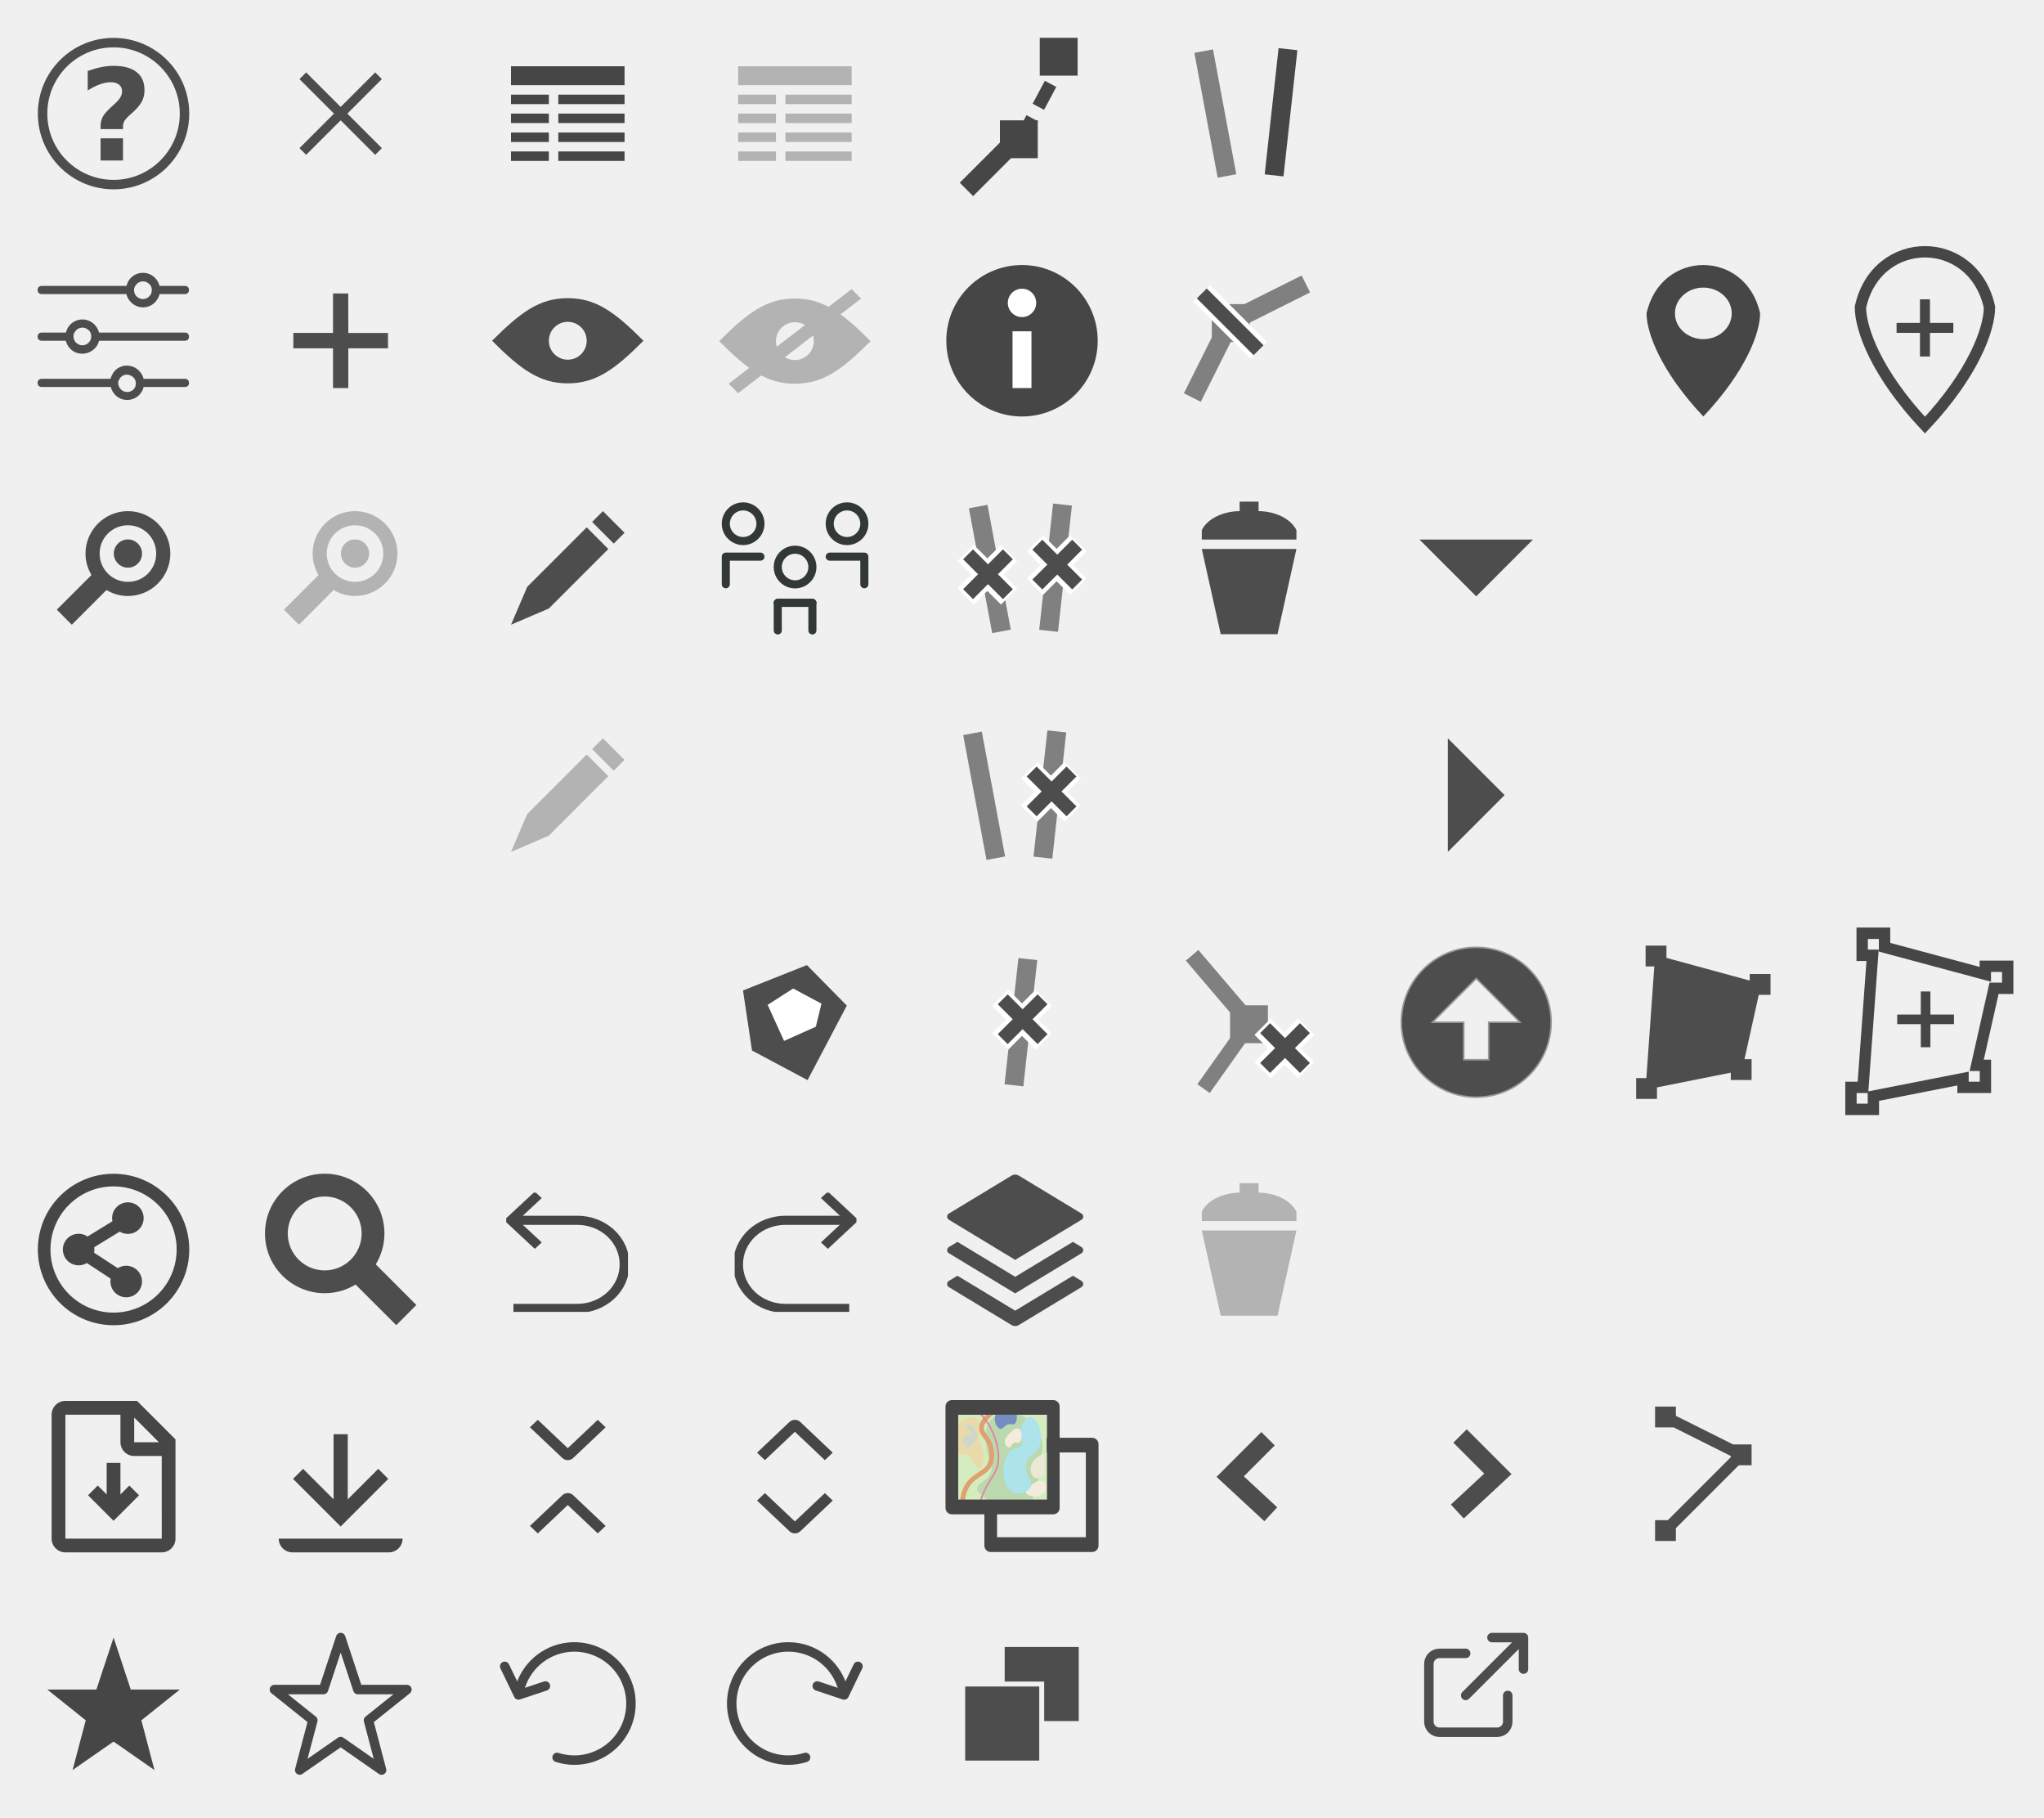
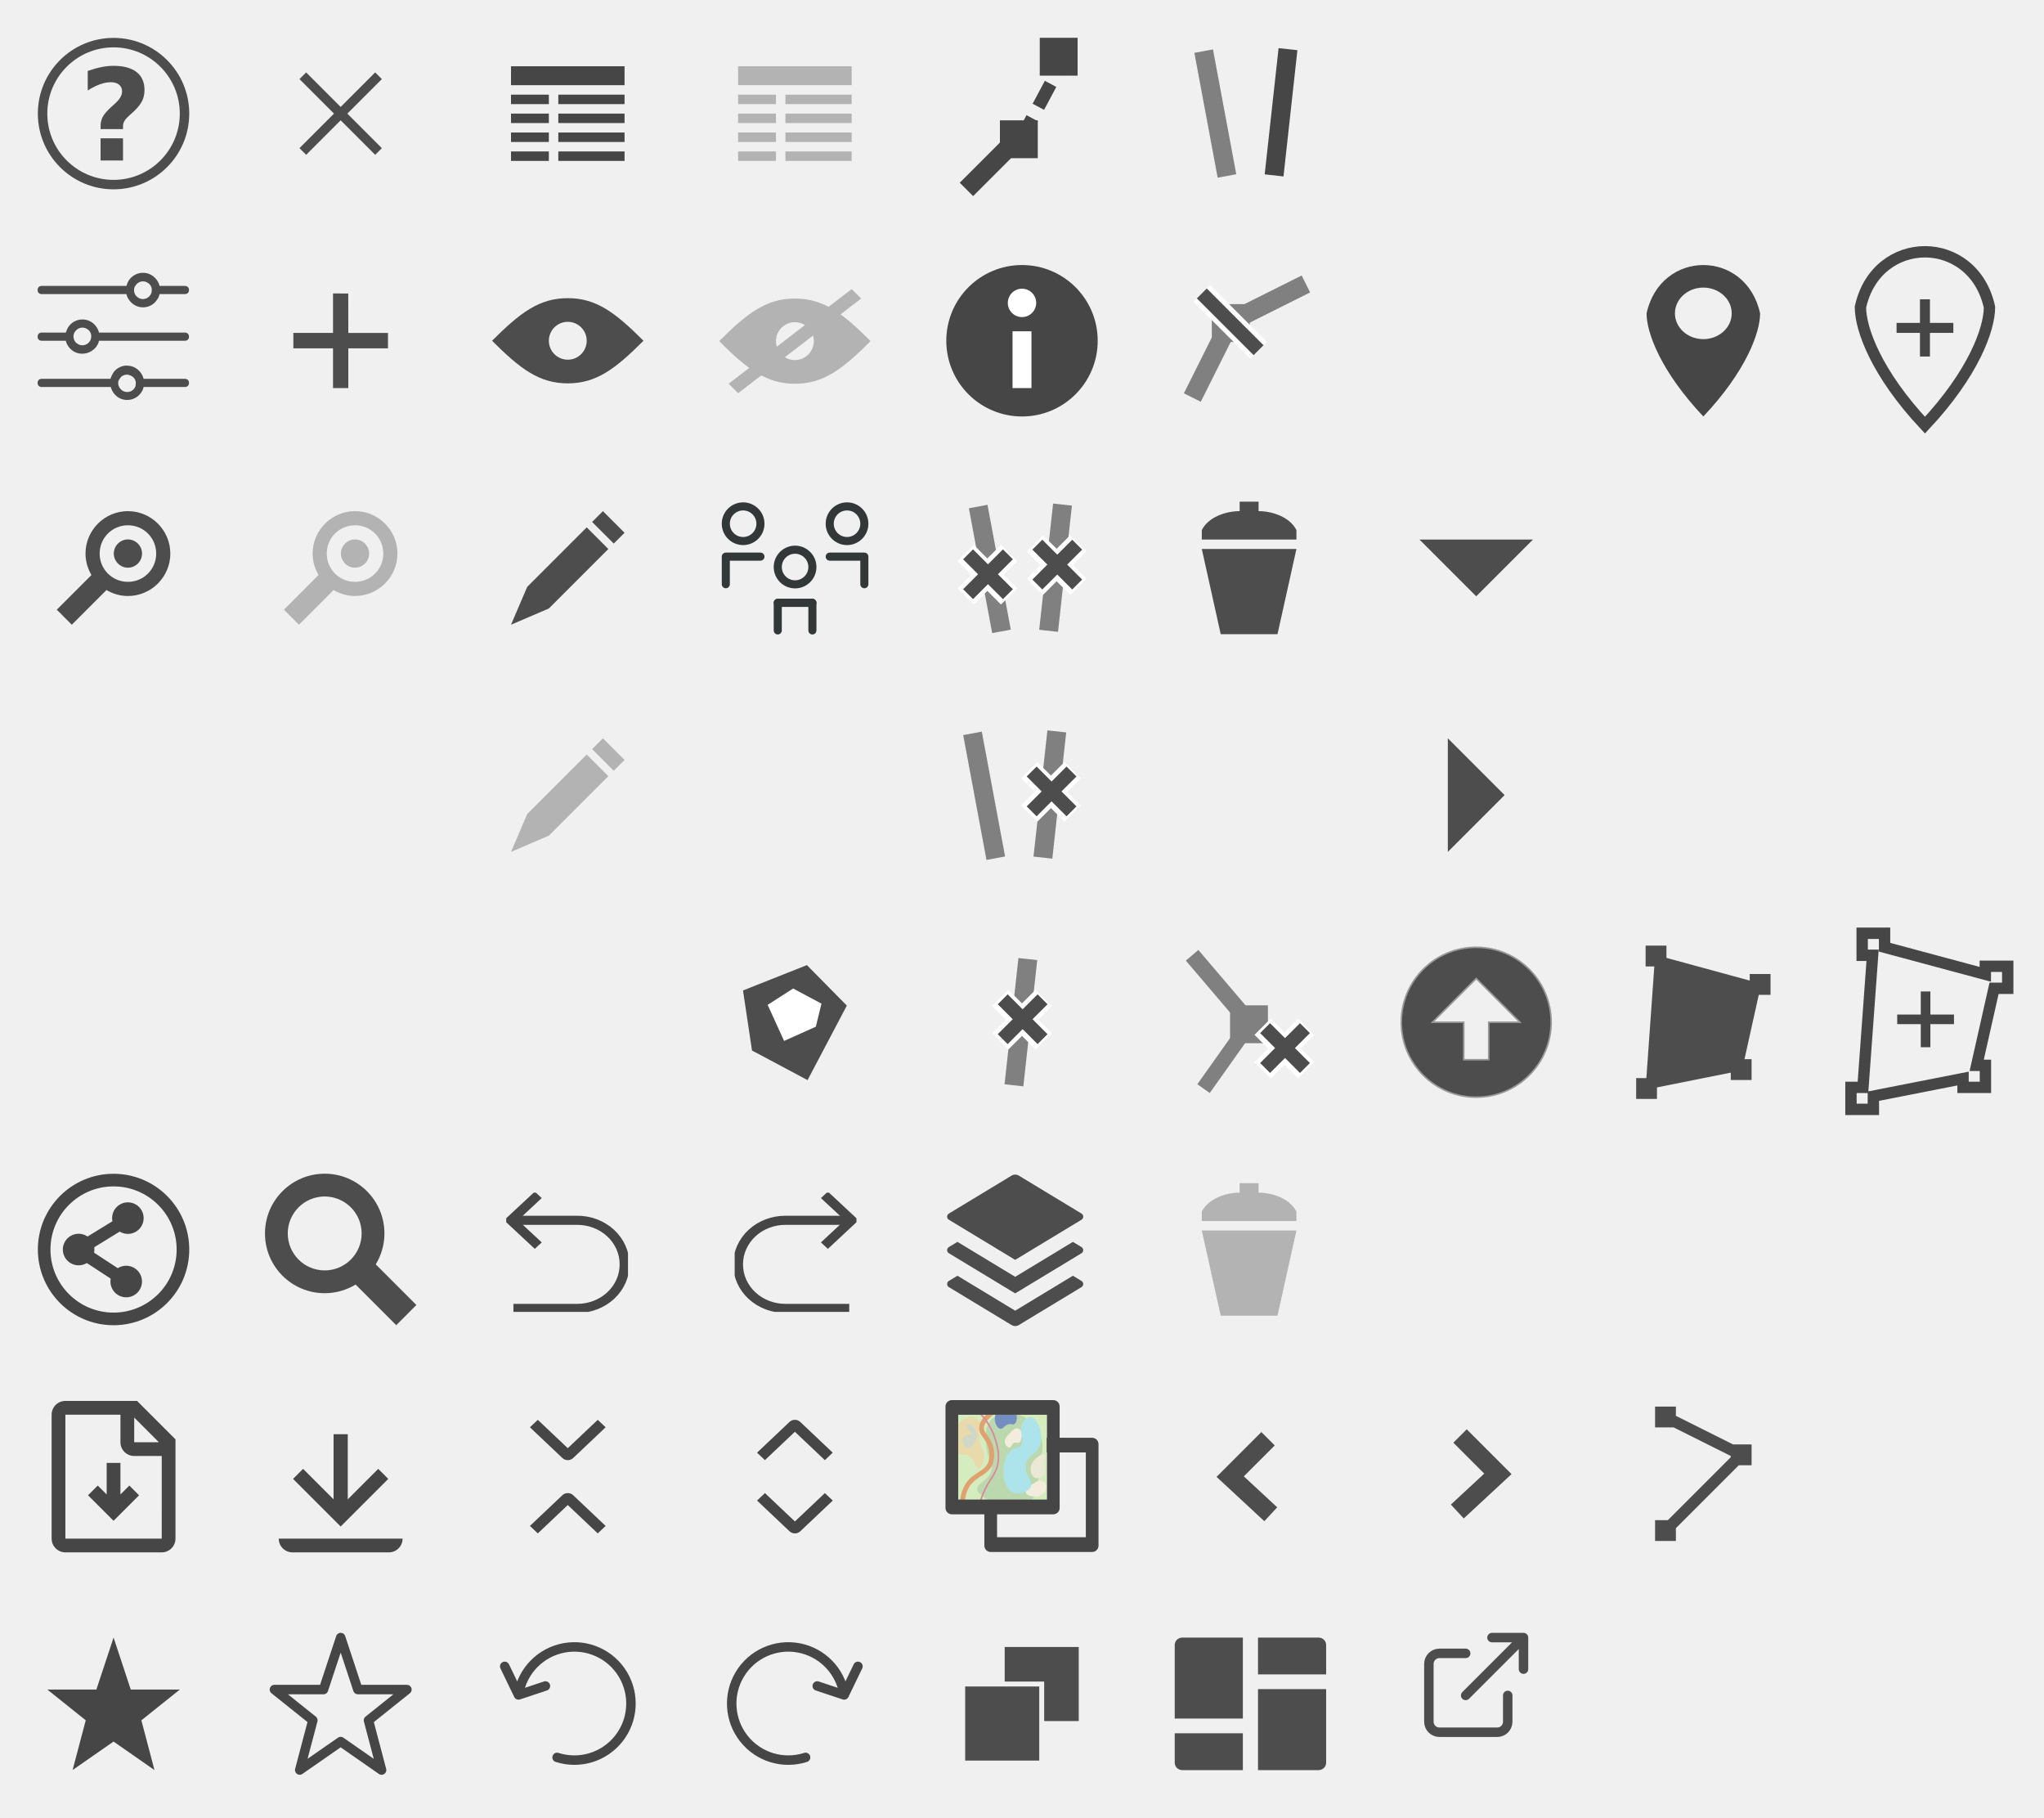
<svg xmlns="http://www.w3.org/2000/svg" id="svg2" width="216" height="192" version="1.1" xml:space="preserve">
  <defs id="defs4">
    <marker id="Arrow1" overflow="visible" markerHeight="6.707" markerWidth="4.061" orient="auto-start-reverse" preserveAspectRatio="xMidYMid" viewBox="0 0 4.061 6.707">
      <path id="path5057" transform="rotate(180 .125 0)" d="m3-3-3 3 3 3" fill="none" stroke="context-stroke" />
    </marker>
    <mask id="mask0_181_11898" x="2" y="2" width="15" height="15" maskUnits="userSpaceOnUse">
      <path id="path2351" d="m16.04 2.316h-14.035v14.035h14.035z" fill="#fff" />
    </mask>
    <clipPath id="clip0_3071_825">
      <rect id="rect3" width="18" height="20" fill="#fff" />
    </clipPath>
    <clipPath id="clip0_241_10857">
      <rect id="rect586" width="18.05" height="19.01" fill="#fff" />
    </clipPath>
    <clipPath id="clip0_241_10857-3">
      <rect id="rect586-6" width="18.05" height="19.01" fill="#fff" />
    </clipPath>
  </defs>
  <g id="layer1" transform="translate(0 -812.36)">
    <g id="help" transform="translate(-23.256 -119.39)">
      <circle id="path3014" transform="matrix(1.0714 0 0 1.0714 26.684 934.11)" cx="8" cy="9" r="7" fill="none" stroke="#4d4d4d" stroke-width=".933" />
      <g id="text3784" transform="translate(27.256 -100.61)" fill="#4d4d4d">
        <path id="path3789" d="m9 1046h-2.37v-0.322c0-0.36 0.072-0.677 0.217-0.954 0.144-0.281 0.449-0.636 0.912-1.066l0.42-0.382c0.249-0.228 0.431-0.443 0.545-0.645 0.118-0.202 0.177-0.404 0.177-0.605-4.6e-6 -0.307-0.105-0.546-0.315-0.717-0.21-0.176-0.503-0.263-0.88-0.263-0.354 0-0.737 0.075-1.149 0.224-0.411 0.145-0.84 0.362-1.287 0.651v-2.066c0.53-0.184 1.013-0.32 1.451-0.408 0.438-0.088 0.86-0.132 1.267-0.132 1.068 0 1.882 0.219 2.442 0.658 0.56 0.434 0.84 1.07 0.84 1.908-7e-6 0.43-0.085 0.816-0.256 1.158-0.171 0.338-0.462 0.702-0.873 1.092l-0.42 0.375c-0.298 0.272-0.492 0.491-0.584 0.658-0.092 0.162-0.138 0.342-0.138 0.539v0.296m-2.37 0.974h2.37v2.342h-2.37v-2.342" fill="#4d4d4d" />
      </g>
    </g>
    <path id="show" d="m60 843.86c-3 0-5 1.5-8 4.5 3 3 5 4.5 8 4.5 3 0 5-1.5 8-4.5-3-3-5-4.5-8-4.5zm0 2.5c1.105 0 2 0.895 2 2s-0.895 2-2 2c-1.105 0-2-0.895-2-2s0.895-2 2-2z" fill="#4d4d4d" />
    <g id="hide" transform="translate(75 -195)" fill="#b3b3b3">
      <path id="path2990" transform="translate(0 1034.4)" d="m9 4.5c-3-3.36e-5 -5 1.5-8 4.5 3 3 5 4.5 8 4.5 3-3.3e-5 5-1.5 8-4.5-3-3-5-4.5-8-4.5zm0 2.5c1.105 0 2 0.895 2 2 0 1.105-0.895 2-2 2-1.105 0-2-0.895-2-2 0-1.105 0.895-2 2-2z" />
      <path id="rect3787" d="m2 1047.9 13-10 1 1-13 10z" />
    </g>
    <path id="table-disabled" d="m78 819.36v2h12v-2zm0 3v1h4v-1zm5 0v1h7v-1zm-5 2v1h4v-1zm5 0v1h7v-1zm-5 2v1h4v-1zm5 0v1h7v-1zm-5 2v1h4v-1zm5 0v1h7v-1z" fill="#b3b3b3" />
    <path id="zoom" d="m13.518 866.36c-2.467 0-4.482 2.016-4.482 4.483 0 0.83 0.234 1.596 0.63 2.265l-3.665 3.665 1.587 1.588 3.665-3.665c0.668 0.397 1.435 0.63 2.265 0.63 2.467 0 4.482-2.016 4.482-4.482 0-2.467-2.016-4.483-4.482-4.483zm0 1.494c1.659 0 2.988 1.329 2.988 2.988 0 1.659-1.329 2.988-2.988 2.988s-2.988-1.329-2.988-2.988c0-1.659 1.329-2.988 2.988-2.988zm0 1.494c-0.816 0-1.494 0.678-1.494 1.494s0.678 1.494 1.494 1.494 1.494-0.678 1.494-1.494-0.678-1.494-1.494-1.494z" color="#000000" fill="#4d4d4d" style="text-decoration-line:none;text-indent:0;text-transform:none" />
    <path id="zoom-disabled" d="m37.518 866.36c-2.467 0-4.482 2.016-4.482 4.482 0 0.83 0.234 1.596 0.63 2.264l-3.665 3.666 1.587 1.587 3.665-3.665c0.668 0.397 1.435 0.63 2.265 0.63 2.467 0 4.482-2.016 4.482-4.482s-2.016-4.482-4.482-4.482zm0 1.494c1.659 0 2.988 1.329 2.988 2.988s-1.329 2.988-2.988 2.988-2.988-1.329-2.988-2.988 1.329-2.988 2.988-2.988zm0 1.494c-0.816 0-1.494 0.678-1.494 1.494s0.678 1.494 1.494 1.494 1.494-0.678 1.494-1.494-0.678-1.494-1.494-1.494z" color="#000000" fill="#b3b3b3" style="text-decoration-line:none;text-indent:0;text-transform:none" />
    <path id="table" d="m54 819.36v2h12v-2zm0 3v1h4v-1zm5 0v1h7v-1zm-5 2v1h4v-1zm5 0v1h7v-1zm-5 2v1h4v-1zm5 0v1h7v-1zm-5 2v1h4v-1zm5 0v1h7v-1z" fill="#464646" />
    <path id="close-9" d="m32.353 820.01-0.707 0.707 3.647 3.647-3.647 3.647 0.707 0.707 3.647-3.647 3.647 3.647 0.707-0.707-3.647-3.647 3.647-3.647-0.707-0.707-3.647 3.647z" color="#000000" fill="#4d4d4d" fill-rule="evenodd" />
    <path id="add" d="m35.192 853.36 2e-6 -4.2-4.192 1e-5 -3e-6 -1.627h4.192v-4.173l1.609 7e-3 0.007 4.167h4.192l-3.9e-5 1.627-4.192 4e-5 -1.5e-5 4.2h-1.615" fill="#4d4d4d" />
    <path id="path1-3" d="m16.557 844.08c0.13-0.173 0.259-0.389 0.303-0.649h2.681c0.259 0 0.432-0.173 0.432-0.432s-0.173-0.432-0.432-0.432h-2.681c-0.086-0.389-0.346-0.778-0.692-1.038-0.822-0.605-1.946-0.389-2.508 0.389-0.13 0.173-0.216 0.389-0.303 0.649h-8.951c-0.259 0-0.432 0.173-0.432 0.432s0.173 0.432 0.432 0.432h8.951c0.086 0.389 0.346 0.778 0.692 1.038 0.778 0.605 1.946 0.432 2.508-0.389zm-1.989-0.303c-0.216-0.13-0.346-0.346-0.389-0.605-0.043-0.259 0-0.476 0.173-0.692 0.303-0.432 0.908-0.519 1.297-0.216 0.216 0.13 0.346 0.346 0.389 0.605v0.13c0 0.216-0.043 0.389-0.173 0.562-0.303 0.432-0.908 0.519-1.297 0.216zm-4.411 5.232c0.13-0.173 0.259-0.389 0.303-0.649h9.081c0.259 0 0.432-0.173 0.432-0.432s-0.173-0.432-0.432-0.432h-9.081c-0.086-0.389-0.346-0.778-0.692-1.038-0.822-0.605-1.946-0.389-2.508 0.389-0.13 0.173-0.216 0.389-0.303 0.649h-2.551c-0.259 0-0.432 0.173-0.432 0.432s0.173 0.432 0.432 0.432h2.551c0.086 0.389 0.346 0.778 0.692 1.038 0.778 0.562 1.903 0.389 2.508-0.389zm-1.989-0.346c-0.216-0.13-0.346-0.346-0.389-0.605-0.043-0.259 0-0.476 0.173-0.692 0.303-0.432 0.908-0.519 1.297-0.216 0.216 0.13 0.346 0.346 0.389 0.605v0.13c0 0.216-0.043 0.389-0.173 0.562-0.303 0.432-0.908 0.519-1.297 0.216zm6.703 5.232c0.13-0.173 0.259-0.389 0.303-0.649h4.368c0.259 0 0.432-0.173 0.432-0.432 0-0.259-0.173-0.432-0.432-0.432h-4.368c-0.086-0.389-0.346-0.778-0.692-1.038-0.389-0.303-0.865-0.389-1.341-0.346-0.476 0.086-0.908 0.346-1.168 0.735-0.13 0.216-0.216 0.389-0.303 0.649h-7.265c-0.259 0-0.432 0.173-0.432 0.432 0 0.259 0.173 0.432 0.432 0.432h7.308c0.086 0.389 0.346 0.778 0.692 1.038 0.778 0.562 1.903 0.389 2.465-0.389zm-1.989-0.303c-0.216-0.173-0.346-0.389-0.389-0.649v-0.086-0.086c0-0.173 0.086-0.303 0.173-0.432 0.13-0.216 0.346-0.346 0.605-0.389 0.259-0.043 0.476 0.043 0.692 0.173 0.216 0.13 0.346 0.346 0.389 0.605v0.13c0 0.216-0.043 0.389-0.173 0.562-0.303 0.389-0.865 0.476-1.297 0.173z" fill="#4d4d4d" />
    <path id="edit" d="m63.714 866.36-1.143 1.143 2.286 2.286 1.143-1.143zm-1.714 1.714-6.286 6.286 2.286 2.286 6.286-6.286zm-6.286 6.286-1.714 4 4-1.714z" fill="#4d4d4d" />
    <text id="text4457-6" x="39.647" y="918.797" fill="#000000" font-family="sans-serif" letter-spacing="0px" word-spacing="0px" style="line-height:0%" xml:space="preserve">
      <tspan id="tspan4459-6" x="39.647" y="918.797" font-family="sans-serif" font-size="30.476px" style="line-height:1.25"> </tspan>
    </text>
    <path id="path3684-2" d="m63.714 890.36-1.143 1.143 2.286 2.286 1.143-1.143zm-1.714 1.714-6.286 6.286 2.286 2.286 6.286-6.286zm-6.286 6.286-1.714 4 4-1.714z" fill="#b3b3b3" />
    <g id="share" class="sprite" transform="matrix(.66667 0 0 .66667 -54.667 282.79)">
      <circle id="path4309" cx="100" cy="992.36" r="11" fill="none" stroke="#464646" stroke-width="2" />
      <circle id="path4819" transform="rotate(248.18)" cx="-963.89" cy="-276.04" r="2.5" fill="#464646" />
      <circle id="path4819-2" transform="rotate(248.18)" cx="-956.38" cy="-281.16" r="2.5" fill="#464646" />
      <circle id="path4819-0" transform="rotate(248.18)" cx="-954.66" cy="-272.06" r="2.5" fill="#464646" />
      <path id="path4850" d="m102.39 987.48-8.019 4.92 8.139 5.322" fill="none" stroke="#464646" stroke-width="2" />
    </g>
    <path id="search" class="sprite" d="m44 950.23-4.291-4.292c0.578-0.953 0.916-2.069 0.916-3.265 0-3.489-2.824-6.314-6.312-6.315-3.486 1e-3 -6.312 2.827-6.312 6.315 0 3.486 2.827 6.311 6.314 6.311 1.197 0 2.312-0.339 3.264-0.916l4.294 4.294zm-13.592-7.559c0.004-2.157 1.748-3.902 3.905-3.906 2.156 5e-3 3.901 1.748 3.905 3.906-0.004 2.156-1.749 3.901-3.905 3.905-2.157 0-3.902-1.749-3.905-3.905z" fill="#4d4d4d" stroke-width=".667" />
    <g id="info" transform="translate(0,2)">
      <circle id="path3762" cx="108" cy="846.36" r="8" fill="#464646" />
      <circle id="path3764" cx="108" cy="842.36" r="1.5" fill="#fff" />
      <path id="rect4274" d="m107 845.36h2v6h-2z" fill="#fff" />
    </g>
    <g id="g4717" transform="translate(-54.789 -113.98)" fill-rule="evenodd">
      <path id="path3862" d="m140.06 1028.3 4.217 4.278-4.149 7.874-5.871-3.127-0.952-6.346z" fill="#4d4d4d" />
      <path id="path3864" d="m135.91 1032.5 1.737 3.811 3.358-1.504 0.591-2.433-2.99-1.601" fill="#fff" />
    </g>
    <path id="delete" d="m131 865.36v1c-1.429 0-3.286 0.6-4 2v1h10v-1c-0.714-1.4-2.571-2-4-2v-1zm-4 5 2 9h6l2-9z" fill="#4d4d4d" />
    <g id="g4797" transform="translate(-70.26 -96.674)" fill="none">
      <path id="path4349-2-2-9-3-8" d="m180.47 999.64 1.468-13.336" stroke="#808080" stroke-width="2" />
      <path id="path4349-2-2-3-3" d="m175.49 999.7-2.461-13.189" stroke="#808080" stroke-width="2" />
      <g id="g4621">
        <g id="g4400-8-39-2-3-1" transform="matrix(.57449 0 0 .57449 77.91 445.57)" stroke="#fff" stroke-width="4.224">
          <path id="path4353-1-6-1-3-6" d="m176 948.36 8 8" />
          <path id="path4355-9-7-1-7-3" d="m176 956.36 8-8" />
        </g>
        <g id="g4400-8-39-2-3" transform="matrix(.52631 0 0 .52631 86.649 491.41)" stroke="#4d4d4d" stroke-width="2.816">
          <path id="path4353-1-6-1-3" d="m176 948.36 8 8" />
          <path id="path4355-9-7-1-7" d="m176 956.36 8-8" />
        </g>
      </g>
    </g>
    <g id="g4779" transform="translate(-69.658 -77.637)" fill="none">
      <path id="path4349-2-2-9-3-8-3" d="m180.47 956.64 1.468-13.336" stroke="#808080" stroke-width="2" />
      <path id="path4349-2-2-3-3-8" d="m175.49 956.7-2.461-13.189" stroke="#808080" stroke-width="2" />
      <g id="g4621-7" transform="translate(0,-43)">
        <g id="g4400-8-39-2-3-1-3" transform="matrix(.57449 0 0 .57449 77.91 445.57)" stroke="#fff" stroke-width="4.224">
          <path id="path4353-1-6-1-3-6-1" d="m176 948.36 8 8" />
          <path id="path4355-9-7-1-7-3-3" d="m176 956.36 8-8" />
        </g>
        <g id="g4400-8-39-2-3-6" transform="matrix(.52631 0 0 .52631 86.649 491.41)" stroke="#4d4d4d" stroke-width="2.816">
          <path id="path4353-1-6-1-3-5" d="m176 948.36 8 8" />
          <path id="path4355-9-7-1-7-0" d="m176 956.36 8-8" />
        </g>
      </g>
      <g id="g4621-7-8" transform="translate(-7.3214 -41.982)">
        <g id="g4400-8-39-2-3-1-3-3" transform="matrix(.57449 0 0 .57449 77.91 445.57)" stroke="#fff" stroke-width="4.224">
          <path id="path4353-1-6-1-3-6-1-4" d="m176 948.36 8 8" />
          <path id="path4355-9-7-1-7-3-3-1" d="m176 956.36 8-8" />
        </g>
        <g id="g4400-8-39-2-3-6-1" transform="matrix(.52631 0 0 .52631 86.649 491.41)" stroke="#4d4d4d" stroke-width="2.816">
          <path id="path4353-1-6-1-3-5-9" d="m176 948.36 8 8" />
          <path id="path4355-9-7-1-7-0-1" d="m176 956.36 8-8" />
        </g>
      </g>
    </g>
    <g id="g4859" transform="translate(-74.301 -112.38)" fill="none">
      <path id="path4349-2-2-9-3-8-7" d="m181.45 1039.4 1.468-13.336" stroke="#808080" stroke-width="2" />
      <g id="g4621-0" transform="translate(.98246 39.772)">
        <g id="g4400-8-39-2-3-1-1" transform="matrix(.57449 0 0 .57449 77.91 445.57)" stroke="#fff" stroke-width="4.224">
          <path id="path4353-1-6-1-3-6-5" d="m176 948.36 8 8" />
          <path id="path4355-9-7-1-7-3-31" d="m176 956.36 8-8" />
        </g>
        <g id="g4400-8-39-2-3-3" transform="matrix(.52631 0 0 .52631 86.649 491.41)" stroke="#4d4d4d" stroke-width="2.816">
          <path id="path4353-1-6-1-3-3" d="m176 948.36 8 8" />
          <path id="path4355-9-7-1-7-8" d="m176 956.36 8-8" />
        </g>
      </g>
    </g>
    <g id="g4976" transform="translate(-86.464 -110.33)">
      <rect id="rect4918" x="216.45" y="1028.9" width="4" height="4" fill="#808080" />
      <path id="path4349-2-2-9-3-8-7-0-0" d="m218.99 1031.3-6.551-7.687" fill="none" stroke="#808080" stroke-width="1.737" />
      <path id="path4349-2-2-9-3-8-7-0" d="m213.65 1037.7 5.639-7.953" fill="none" stroke="#808080" stroke-width="1.605" />
      <g id="g4621-0-6" transform="translate(40.873 40.768)" fill="#4d4d4d" fill-rule="evenodd">
        <g id="g4400-8-39-2-3-1-1-8" transform="matrix(.57449 0 0 .57449 77.91 445.57)" stroke="#fff" stroke-width="4.224">
          <path id="path4353-1-6-1-3-6-5-5" d="m176 948.36 8 8" />
          <path id="path4355-9-7-1-7-3-31-4" d="m176 956.36 8-8" />
        </g>
        <g id="g4400-8-39-2-3-3-7" transform="matrix(.52631 0 0 .52631 86.649 491.41)" stroke="#4d4d4d" stroke-width="2.816">
          <path id="path4353-1-6-1-3-3-9" d="m176 948.36 8 8" />
          <path id="path4355-9-7-1-7-8-7" d="m176 956.36 8-8" />
        </g>
      </g>
    </g>
    <g id="undo" transform="matrix(.51357 -.54309 .54309 .51357 -590.02 602.23)" fill="none" stroke="#464646" stroke-linecap="round" stroke-linejoin="round" stroke-width="1.338">
      <path id="path4240" transform="rotate(154.4)" d="m231.88-980.51a8 8 0 0 1-8.126-4.127 8 8 0 0 1 1.012-9.058 8 8 0 0 1 8.837-2.232 8 8 0 0 1 5.192 7.491" />
      <path id="path4242" d="m216 980.36-1.595 4.194 3.535 1.894" />
    </g>
    <g id="undo-3" transform="matrix(-.51357 -.54309 -.54309 .51357 734.02 602.23)" fill="none" stroke="#464646" stroke-linecap="round" stroke-linejoin="round" stroke-width="1.338">
      <path id="path4240-5" transform="rotate(154.4)" d="m231.88-980.51a8 8 0 0 1-8.126-4.127 8 8 0 0 1 1.012-9.058 8 8 0 0 1 8.837-2.232 8 8 0 0 1 5.192 7.491" />
      <path id="path4242-6" d="m216 980.36-1.595 4.194 3.535 1.894" />
    </g>
    <g id="g12677" transform="translate(1.457 .73242)">
      <path id="path4873" d="m111.5 816.86-4.65 8.708" fill="none" stroke="#464646" stroke-dasharray="2.743, 1.371" stroke-width="1.371" />
      <rect id="rect4918-7" x="108.42" y="815.62" width="4" height="4" fill="#464646" />
      <path id="path4873-4" d="m107.03 825.28-6.359 6.359" fill="none" stroke="#464646" stroke-width="2" />
      <rect id="continue-line" x="104.21" y="824.34" width="4" height="4" fill="#464646" />
    </g>
    <g id="delete-vertex" transform="translate(-90,-64)">
      <path id="path4349-2-2-9-3-8-3-5" d="m216 918.36 4-8" fill="none" stroke="#808080" stroke-width="2" />
      <path id="path4349-2-2-9-3-8-3-8" d="m220 910.36 8-4" fill="none" stroke="#808080" stroke-width="2" />
      <rect id="rect4918-1" x="218.06" y="908.49" width="4" height="4" fill="#808080" />
      <path id="path4353-1-6-1-3-5-1-9" d="m217 907.36 6 6" fill="none" stroke="#fff" stroke-width="2.482" />
      <path id="path4353-1-6-1-3-5-1" d="m217 907.36 6 6" fill="none" stroke="#4d4d4d" stroke-width="1.482" />
    </g>
    <g id="split-line" fill="none" stroke-width="2">
      <path id="path4349-2-2-9-3-8-9" d="m134.64 830.89 1.468-13.336" stroke="#464646" />
      <path id="path4349-2-2-3-3-3" d="m129.66 830.95-2.461-13.189" stroke="#808080" />
    </g>
    <path id="delete-disabled" d="m131 937.36v1c-1.429 0-3.286 0.6-4 2v1h10v-1c-0.714-1.4-2.571-2-4-2v-1zm-4 5 2 9h6l2-9z" fill="#b3b3b3" />
    <g id="tilelayers" transform="matrix(2.5259 0 0 2.5259 47.788 955.6)">
      <path id="path2349" d="m26.773 3.428h-4.244c-0.07 0-0.138 0.028-0.188 0.078-0.05 0.05-0.078 0.117-0.078 0.188v4.244c0 0.07 0.028 0.138 0.078 0.188 0.05 0.05 0.117 0.078 0.188 0.078h4.244c0.07 0 0.138-0.028 0.188-0.078 0.05-0.05 0.078-0.117 0.078-0.188v-4.244c0-0.07-0.028-0.138-0.078-0.188-0.05-0.05-0.117-0.078-0.188-0.078zm-0.265 4.159h-3.713v-3.546h3.713z" fill="#464646" stroke-width=".265" />
      <g id="g2376" transform="matrix(.26458 0 0 .26458 20.638 1.8521)" mask="url(#mask0_181_11898)">
        <path id="path2354" d="m16.04 2.316h-14.035v14.035h14.035z" fill="#d5ecbe" />
        <path id="path2356" d="m2.376 3.429c0.268-0.312 0.615-0.546 1.005-0.677 0.39-0.131 0.808-0.153 1.21-0.065 0.324 0.156 0.585 0.418 0.742 0.742 0.371 0.722 0 1.263 0 2.216-0.08 1.724 1.002 2.085 0.732 3.689-0.08 0.571-0.341 1.444-0.732 1.474-0.622 0.06-0.942-2.005-2.216-2.216-0.391-0.06-0.471 0.11-0.742 0-1.053-0.401-1.524-3.659 0-5.163z" fill="#e9daab" />
        <path id="path2358" d="m7.178 16.351c-1.754-1.724-2.165-1.754-2.165-2.216-0.16-1.002 1.744-1.293 2.216-2.957 0.331-1.173-0.471-1.564-0.742-3.689-0.16-1.253-0.401-3.218 0.742-4.431s3.138-1.173 4.431-0.742c1.065 0.39 1.987 1.092 2.645 2.016 0.658 0.923 1.022 2.024 1.044 3.157 0 1.243-0.682 1.654-0.732 3.689 0.06 0.737 0.06 1.478 0 2.216-0.155 1.123-0.676 2.162-1.484 2.957-1.504 1.343-3.91 1.694-5.223 0.742-0.15-0.11-0.07-0.05-0.732-0.742z" fill="#bcd8af" />
        <path id="path2360" d="m14.196 9.333c-0.43 0.375-0.697 0.904-0.742 1.474 0 0.12 0 1.213 0.742 1.484 0.294 0.071 0.603 0.036 0.873-0.1s0.483-0.363 0.6-0.642c0.066-0.243 0.066-0.499 0-0.742-0.16-1.383 0.301-2.005 0-2.216-0.301-0.211-1.093 0.351-1.474 0.742z" fill="#ebe9d6" />
        <path id="path2362" d="m14.196 15.238c0.287 0.012 0.573-0.048 0.831-0.176 0.258-0.128 0.479-0.319 0.643-0.555 0.201-0.331 0.441-1.053 0-1.484-0.206-0.174-0.467-0.269-0.737-0.269-0.27 0-0.531 0.095-0.737 0.269 0 0-1.484 0.742-1.484 1.484 0 0.742 1.484 0.732 1.484 0.732z" fill="#f3ecdd" />
        <path id="path2364" d="m7.91 1.574c-1.895 1.323-2.266 2.296-2.216 2.957 0.08 1.002 1.093 1.373 1.484 3.007 0.195 0.726 0.195 1.49 0 2.216-0.581 1.855-2.516 1.885-3.699 3.689-0.668 1.11-0.927 2.419-0.732 3.699" fill="none" stroke="#dfa170" stroke-miterlimit="10" stroke-width=".75" />
        <path id="path2366" d="m5.333 1.945c1.573 1.617 2.603 3.685 2.947 5.915 0.131 0.733 0.131 1.483 0 2.216-0.331 1.704-1.303 2.356-2.216 4.431-0.315 0.713-0.56 1.455-0.732 2.216" fill="none" stroke="#e0859b" stroke-miterlimit="10" stroke-width=".25" />
        <path id="path2368" d="m10.496 14.506c-1.845-1.002-1.714-5.534 0-6.647 0.592-0.381 1.133-0.211 1.484-0.742 0.521-0.802-0.411-1.694 0-2.957 0.231-0.722 0.892-1.524 1.474-1.474 1.002 0.08 2.125 2.556 1.474 4.431-0.531 1.564-1.915 1.514-2.216 3.007-0.341 1.644 1.273 2.627 0.742 3.689-0.34 0.436-0.818 0.743-1.356 0.869s-1.103 0.063-1.601-0.177z" fill="#ade3ea" />
        <path id="path2370" d="m7.91 2.316c-0.391 0.912 0.211 2.145 0.742 2.216 0.531 0.07 0.662-0.652 1.484-0.742 0.401 0 0.521 0.12 0.732 0 0.501-0.271 0.612-1.624 0-2.216-0.24-0.157-0.509-0.262-0.792-0.31-0.282-0.048-0.572-0.036-0.849 0.034-0.278 0.07-0.538 0.196-0.765 0.371-0.227 0.175-0.414 0.395-0.552 0.647z" fill="#748ec2" />
        <path id="path2372" d="m10.135 5.273c-0.311 0.301-0.882 0.852-0.742 1.474 0.09 0.401 0.451 0.782 0.742 0.742 0.291-0.04 0.291-0.571 0.732-0.742 0.441-0.17 0.511 0.11 0.742 0 0.531-0.241 0.612-1.925 0-2.216-0.612-0.291-1.243 0.481-1.474 0.742z" fill="#f3ecdd" />
        <path id="path2374" d="m3.479 3.789c0.271-0.16 1.313 0.541 1.484 1.484s-0.822 2.316-1.484 2.216c-0.282-0.112-0.513-0.325-0.648-0.597-0.135-0.272-0.165-0.584-0.084-0.877 0.271-0.551 1.454-0.441 1.474-0.732 0.02-0.291-0.511-0.271-0.742-0.752-0.12-0.271-0.14-0.652 0-0.742z" fill="#cfd7c8" />
      </g>
      <path id="path2378" d="m25.147 1.852h-4.244c-0.07 0-0.138 0.028-0.188 0.078-0.05 0.05-0.078 0.117-0.078 0.188v4.244c0 0.07 0.028 0.138 0.078 0.188 0.05 0.05 0.117 0.078 0.188 0.078h4.244c0.07 0 0.138-0.028 0.188-0.078 0.05-0.05 0.078-0.117 0.078-0.188v-4.244c0-0.07-0.028-0.138-0.078-0.188-0.05-0.05-0.117-0.078-0.188-0.078zm-0.265 4.159h-3.713v-3.546h3.713z" fill="#464646" stroke-width=".265" />
    </g>
    <path id="arrow-down" d="m156 875.36 6-6h-12z" fill="#4d4d4d" fill-rule="evenodd" />
    <path id="arrow-right" d="m159 896.36-6-6v12z" fill="#4d4d4d" fill-rule="evenodd" />
    <path id="downloadfile" d="m14.182 962.12v2.608h2.608zm2.909 4.062h-2.909c-0.803 0-1.454-0.651-1.454-1.454v-2.909h-5.818v13.091h10.182zm-10.182-5.818h7.574l4.062 4.062v10.483c0 0.803-0.651 1.455-1.454 1.455h-10.182c-0.803 0-1.454-0.651-1.454-1.455v-13.091c0-0.803 0.651-1.455 1.454-1.455zm4.364 9.881v-3.335h1.454v3.335l0.94-0.94 1.028 1.028-2.696 2.696-2.696-2.696 1.028-1.028z" fill="#464646" fill-rule="evenodd" stroke-width=".727" />
    <g id="downloadbackup">
      <path id="path8303-6" d="m42.545 974.91c0 0.803-0.651 1.455-1.454 1.455h-10.182c-0.803 0-1.454-0.651-1.454-1.455h13.091z" fill="#464646" stroke-width=".727" />
      <path id="path16669" d="m36 963.88v8.316" fill="none" marker-end="url(#Arrow1)" stroke="#464646" stroke-width="1.5" />
    </g>
    <path id="copy" d="m106.17 986.36v3.652h4.174v4.174h3.652v-7.826zm-4.174 4.174v7.826h7.826v-7.826z" fill="#4d4d4d" style="paint-order:fill markers stroke" />
    <path id="path1" d="m134 964.36-4 4 4.289 3.977" fill="none" stroke="#4d4d4d" stroke-width="2" />
    <path id="path1-36" d="m154.29 964.07 4 4-4.289 3.977" fill="none" stroke="#4d4d4d" stroke-width="2" />
    <path id="path437" d="m113.38 943.56 0.907 0.549c0.179 0.108 0.237 0.342 0.129 0.522-0.032 0.053-0.076 0.098-0.129 0.131l-7.007 4.241-7.007-4.241c-0.179-0.108-0.237-0.342-0.129-0.522 0.032-0.054 0.076-0.098 0.129-0.131l0.907-0.549 6.1 3.692zm0 3.578 0.907 0.549c0.179 0.108 0.237 0.342 0.129 0.522-0.032 0.053-0.076 0.098-0.129 0.131l-6.619 4.006c-0.239 0.145-0.538 0.145-0.777 0l-6.619-4.006c-0.179-0.108-0.237-0.342-0.129-0.522 0.032-0.054 0.076-0.098 0.129-0.131l0.907-0.549 6.1 3.692zm-5.712-10.575 6.619 4.006c0.179 0.108 0.237 0.342 0.129 0.522-0.032 0.054-0.076 0.098-0.129 0.131l-7.007 4.241-7.007-4.241c-0.179-0.108-0.237-0.342-0.129-0.522 0.032-0.054 0.076-0.098 0.129-0.131l6.619-4.006c0.239-0.145 0.538-0.145 0.777 0z" fill="#4d4d4d" />
    <path id="path1-675" d="m87.167 966.62-3.167-2.996-3.167 2.996-0.833-0.789 3.433-3.249c0.313-0.296 0.82-0.296 1.133 0l3.433 3.249zm-6.333 3.481 3.167 2.996 3.167-2.996 0.833 0.789-3.433 3.249c-0.313 0.296-0.82 0.296-1.133 0l-3.433-3.249z" clip-rule="evenodd" fill="#464646" fill-rule="evenodd" />
    <path id="path5" d="m63.167 974.36-3.167-2.996-3.167 2.996-0.833-0.789 3.433-3.249c0.313-0.296 0.82-0.296 1.133 0l3.433 3.249z" fill="#464646" />
    <path id="path1-675-2" d="m56 963.15 3.433 3.249c0.313 0.296 0.82 0.296 1.133 0l3.433-3.249-0.833-0.789-3.167 2.996-3.167-2.996z" fill="#464646" />
    <text id="text4457" x="6" y="897.908" fill="#000000" font-family="sans-serif" letter-spacing="0px" word-spacing="0px" style="line-height:0%" xml:space="preserve">
      <tspan id="tspan4459" x="6" y="897.908" font-family="sans-serif" font-size="40px" style="line-height:1.25"> </tspan>
    </text>
    <path id="linestring" d="m175 961.06v2h1.883l6.117 3.059v0.234l-6.707 6.707h-1.293v2h2v-1.293l6.707-6.707h1.293v-2h-1.883l-6.117-3.059v-0.941z" color="#000000" fill="#4d4d4d" fill-rule="evenodd" stroke="#4d4d4d" stroke-width=".2" />
    <path id="polygon" d="m174 912.36v2h0.928l-0.855 12h-1.072v2h2v-1.199l8-1.602v0.801h2v-2h-0.777l1.555-7h1.223v-2h-2v0.727l-9-2.453v-1.273z" fill="#4d4d4d" fill-rule="evenodd" stroke="#4d4d4d" stroke-width=".2" />
    <g id="g1" transform="matrix(1.22 0 0 1.22 75.48 864.64)" fill="none" stroke="#323737" stroke-linecap="round" stroke-linejoin="round" stroke-width=".7">
      <path id="path1-7" d="m2.5 4c0.828 0 1.5-0.672 1.5-1.5s-0.672-1.5-1.5-1.5-1.5 0.672-1.5 1.5 0.672 1.5 1.5 1.5z" />
      <path id="path2" d="m4 5.35h-3v2.39" />
      <path id="path3" d="m11.5 4c0.828 0 1.5-0.672 1.5-1.5s-0.672-1.5-1.5-1.5-1.5 0.672-1.5 1.5 0.672 1.5 1.5 1.5z" />
      <path id="path4" d="m10 5.35h3v2.39" />
      <path id="path5-6" d="m7 7.75c0.828 0 1.5-0.672 1.5-1.5s-0.672-1.5-1.5-1.5-1.5 0.672-1.5 1.5 0.672 1.5 1.5 1.5z" />
      <path id="path6" d="m8.5 9.35h-3v2.39" />
      <path id="path7" d="m5.5 9.35h3v2.39" />
    </g>
    <path id="star" class="sprite" d="m7.671 999.36 1.389-5.255-4.059-3.247h5.183l1.819-5.495 1.815 5.494h5.183l-4.061 3.25 1.384 5.256-4.325-3.012z" fill="#464646" />
    <path id="starred" class="sprite" d="m31.671 999.36 1.389-5.255-4.059-3.247h5.183l1.819-5.495 1.815 5.494h5.183l-4.061 3.25 1.384 5.256-4.325-3.012z" fill="none" stroke="#464646" stroke-linecap="square" stroke-linejoin="round" />
    <path id="import" class="sprite" d="m156 912.44c-4.373 0-7.918 3.545-7.918 7.918s3.545 7.918 7.918 7.918c4.373 0 7.918-3.545 7.918-7.918s-3.545-7.918-7.918-7.918zm0 3.299 4.619 4.619h-3.299v3.959h-2.639v-3.959h-3.299z" fill="#4d4d4d" stroke="#999" stroke-width=".165" />
    <path id="marker" d="m180 840.36c-2.625 0-5.25 1.702-6 5.106 0 2.043 1.5 6.128 6 10.894 4.5-4.766 6-8.851 6-10.894-0.75-3.404-3.375-5.106-6-5.106zm0 2.383c1.657 0 3 1.219 3 2.723s-1.343 2.723-3 2.723c-1.657 0-3-1.219-3-2.723s1.343-2.723 3-2.723z" fill="#464646" />
    <path id="path1-2" d="m203.42 838.96c-2.977 0-5.966 1.946-6.818 5.85 0 2.335 1.705 7.018 6.818 12.467 5.114-5.461 6.818-10.132 6.818-12.467-0.852-3.892-3.841-5.85-6.818-5.85z" fill="none" stroke="#464646" stroke-width="1.2" />
    <path id="path2-6" d="m203.42 843.98v6.045" stroke="#464646" stroke-width="1.056" />
    <path id="path3-1" d="m206.42 847h-6" stroke="#464646" stroke-width="1.056" />
    <g id="g3" transform="translate(194.89 910.26)" clip-path="url(#clip0_3071_825)" fill="none" stroke="#464646">
      <path id="path1-79" d="m1.895 0.697v2.326h1.101l-1.018 13.953h-1.267v2.326h2.368v-1.395l9.474-1.861v0.93h2.368v-2.325h-0.924l1.835-8.14h1.445v-2.326h-2.369v0.849l-10.646-2.861v-1.477z" clip-rule="evenodd" fill-rule="evenodd" stroke-width="1.2" />
      <path id="path2-2" d="m8.597 6.846v5.891" stroke-width="1.013" />
      <path id="path3-0" d="m11.598 9.791h-6" stroke-width="1.013" />
    </g>
    <g id="undo-2" transform="matrix(.71301 0 0 .66261 53.494 938.36)" clip-path="url(#clip0_241_10857)" fill="none" stroke="#464646" stroke-miterlimit="10" stroke-width="1.455">
      <path id="path580" d="m1.07 4.41h9.42c0.923-0.007 1.839 0.17 2.694 0.518 0.855 0.349 1.633 0.863 2.288 1.514s1.175 1.425 1.53 2.277c0.355 0.853 0.538 1.767 0.538 2.69 0.007 0.928-0.171 1.847-0.523 2.706-0.352 0.858-0.871 1.638-1.527 2.294-0.656 0.656-1.436 1.175-2.294 1.527-0.858 0.352-1.778 0.53-2.706 0.523h-9.42" />
      <path id="path582" d="m4.75 8.45-4.04-4.05 4.04-4.05" />
    </g>
    <g id="undo-5" transform="matrix(-.71301 0 0 .66261 90.506 938.36)" clip-path="url(#clip0_241_10857-3)" fill="none" stroke="#464646" stroke-miterlimit="10" stroke-width="1.455">
      <path id="path580-3" d="m1.07 4.41h9.42c0.923-0.007 1.839 0.17 2.694 0.518 0.855 0.349 1.633 0.863 2.288 1.514s1.175 1.425 1.53 2.277c0.355 0.853 0.538 1.767 0.538 2.69 0.007 0.928-0.171 1.847-0.523 2.706-0.352 0.858-0.871 1.638-1.527 2.294-0.656 0.656-1.436 1.175-2.294 1.527-0.858 0.352-1.778 0.53-2.706 0.523h-9.42" />
      <path id="path582-5" d="m4.75 8.45-4.04-4.05 4.04-4.05" />
    </g>
    <g id="g2" transform="matrix(.55556 0 0 .55556 149.33 983.7)" fill="none" fill-rule="evenodd" stroke="#4d4d4d" stroke-linecap="round" stroke-linejoin="round" stroke-width="1.8">
      <path id="path1-5" d="m18 14v5a2 2 0 0 1-2 2h-11a2 2 0 0 1-2-2v-11c0-1.1 0.9-2 2-2h5m5-3h6v6m-11 5 10.2-10.2" stroke="#4d4d4d" stroke-linecap="round" stroke-linejoin="round" stroke-width="1.8" />
    </g>
+     <path id="path1-6" d="m140.14 990.81v7.779c0 0.43-0.358 0.778-0.8 0.778h-6.4v-8.556zm-8.8 4.667v3.89h-6.4c-0.442 0-0.8-0.348-0.8-0.778v-3.112zm0-10.11v8.555h-7.2v-7.777c0-0.43 0.358-0.778 0.8-0.778zm8 0c0.442 0 0.8 0.348 0.8 0.778v3.11h-7.2v-3.888z" fill="#4d4d4d" />
  </g>
</svg>
